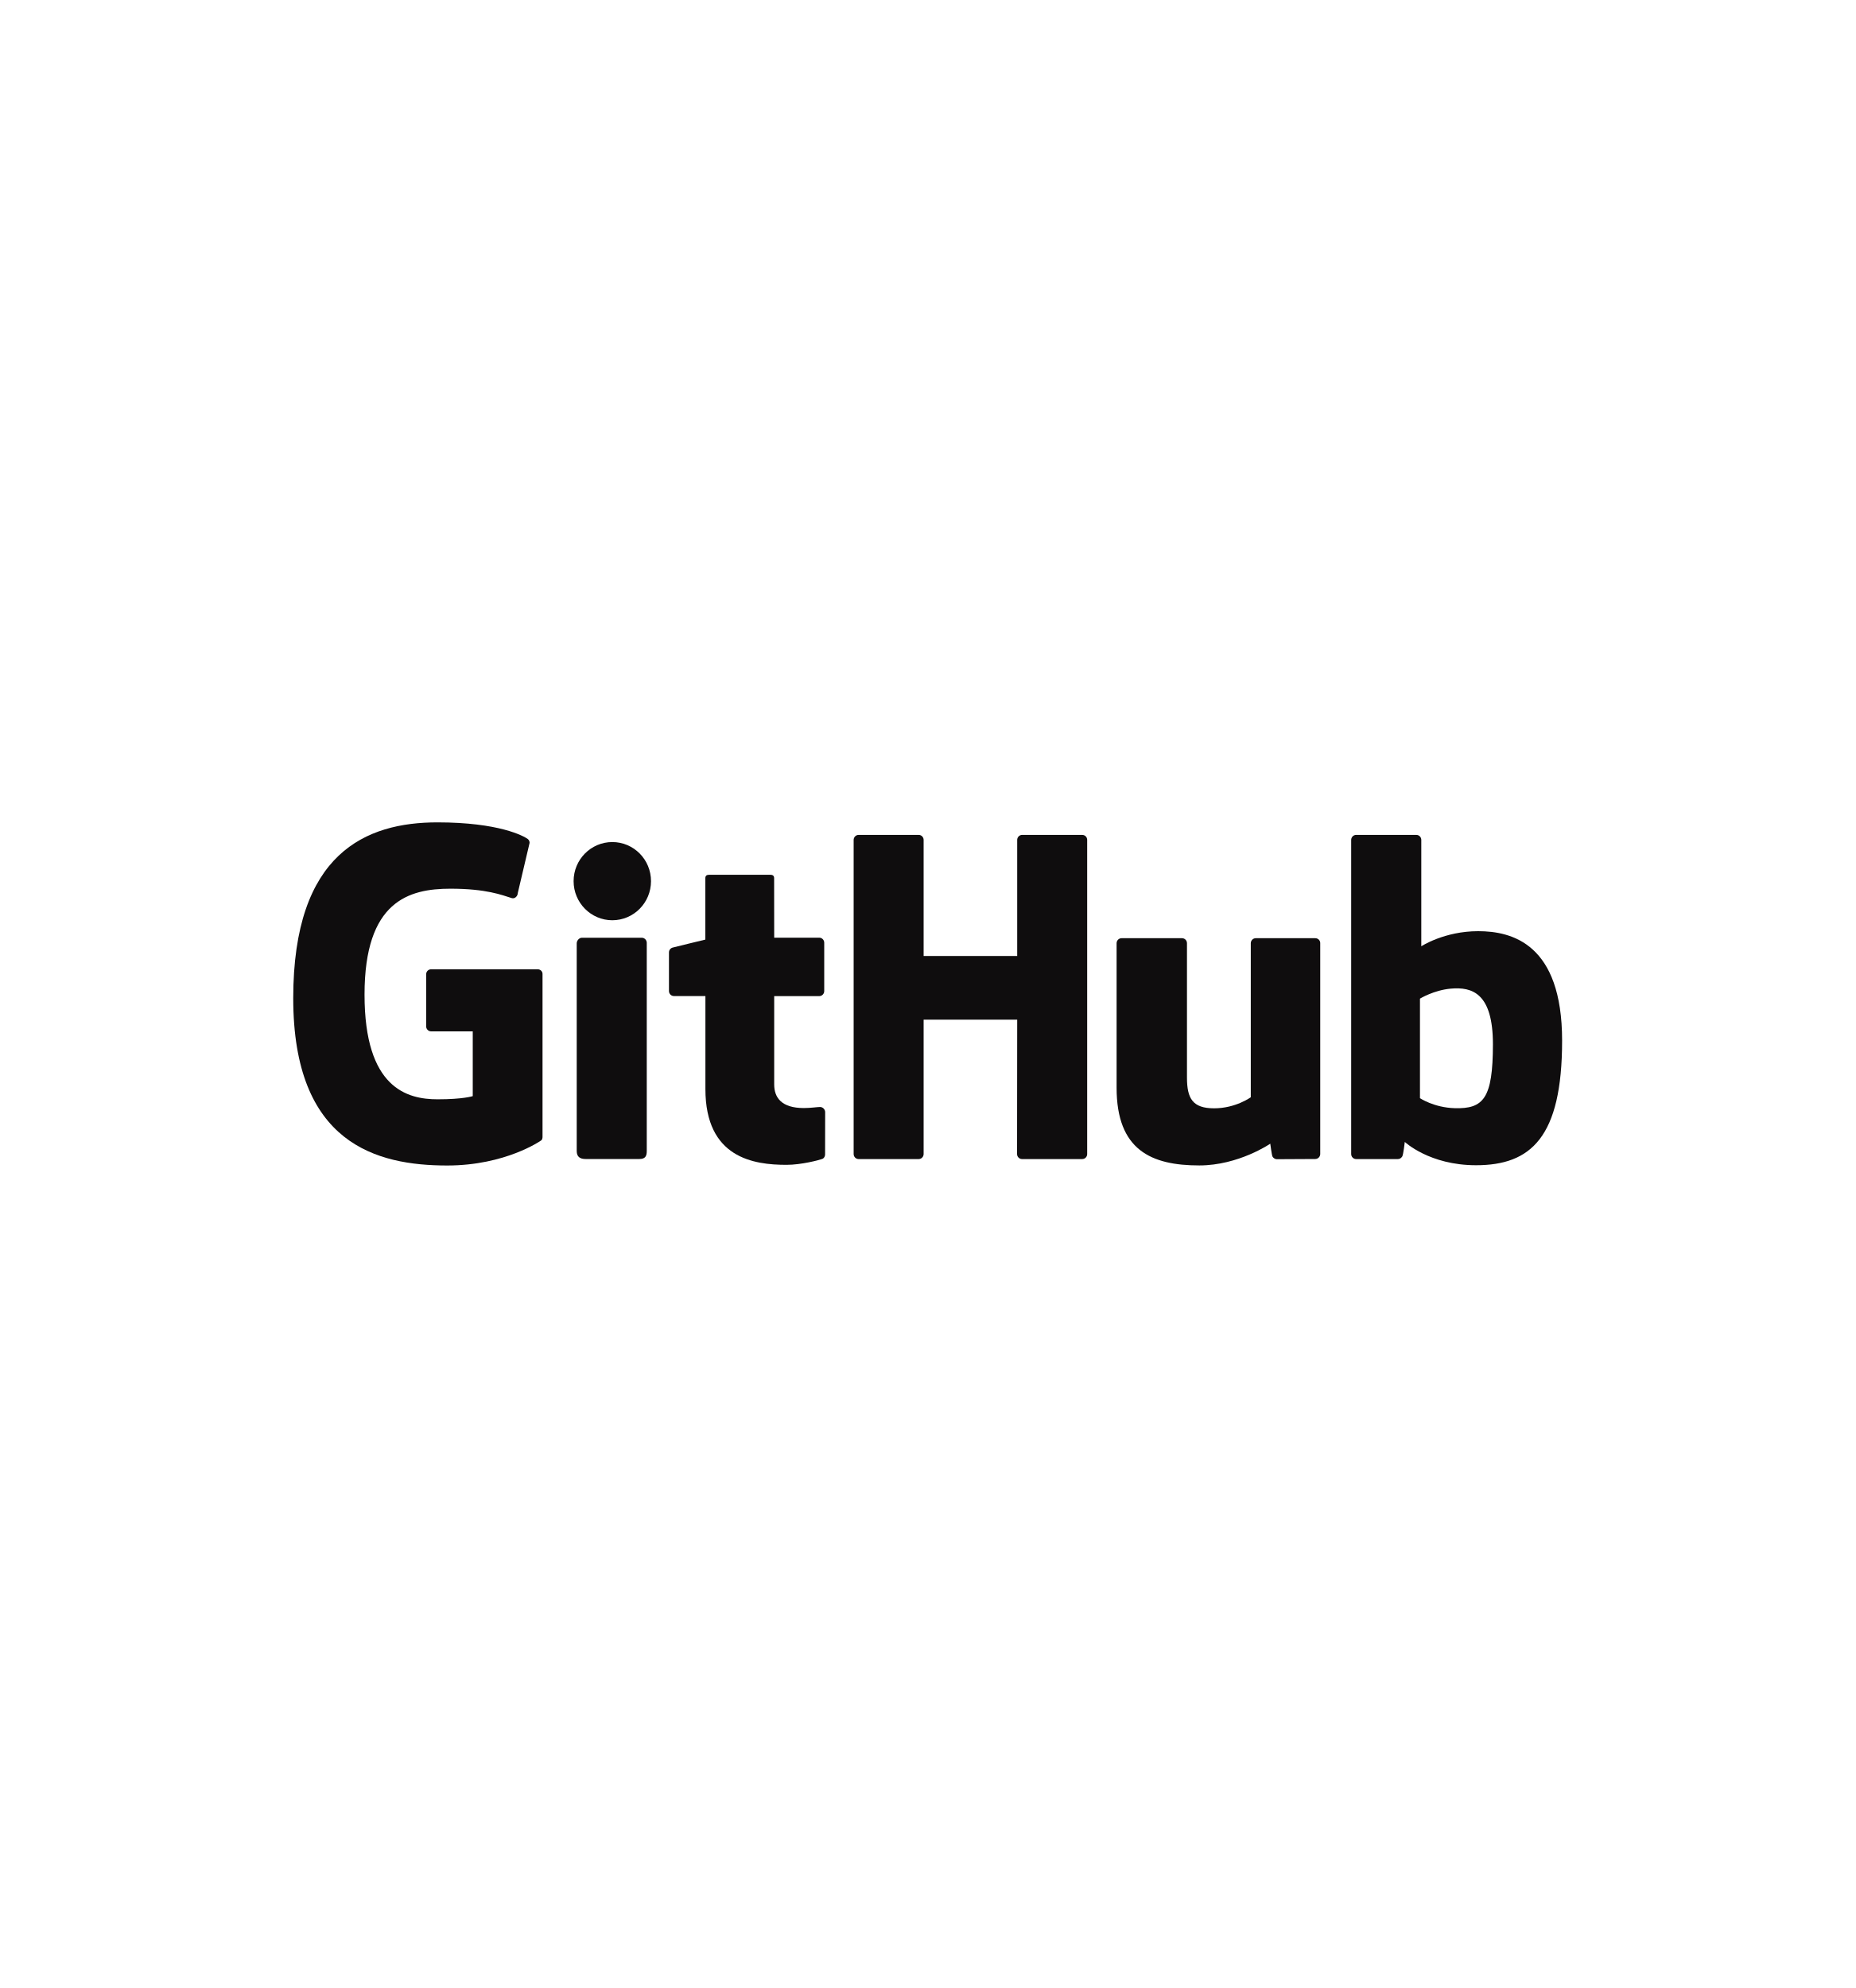
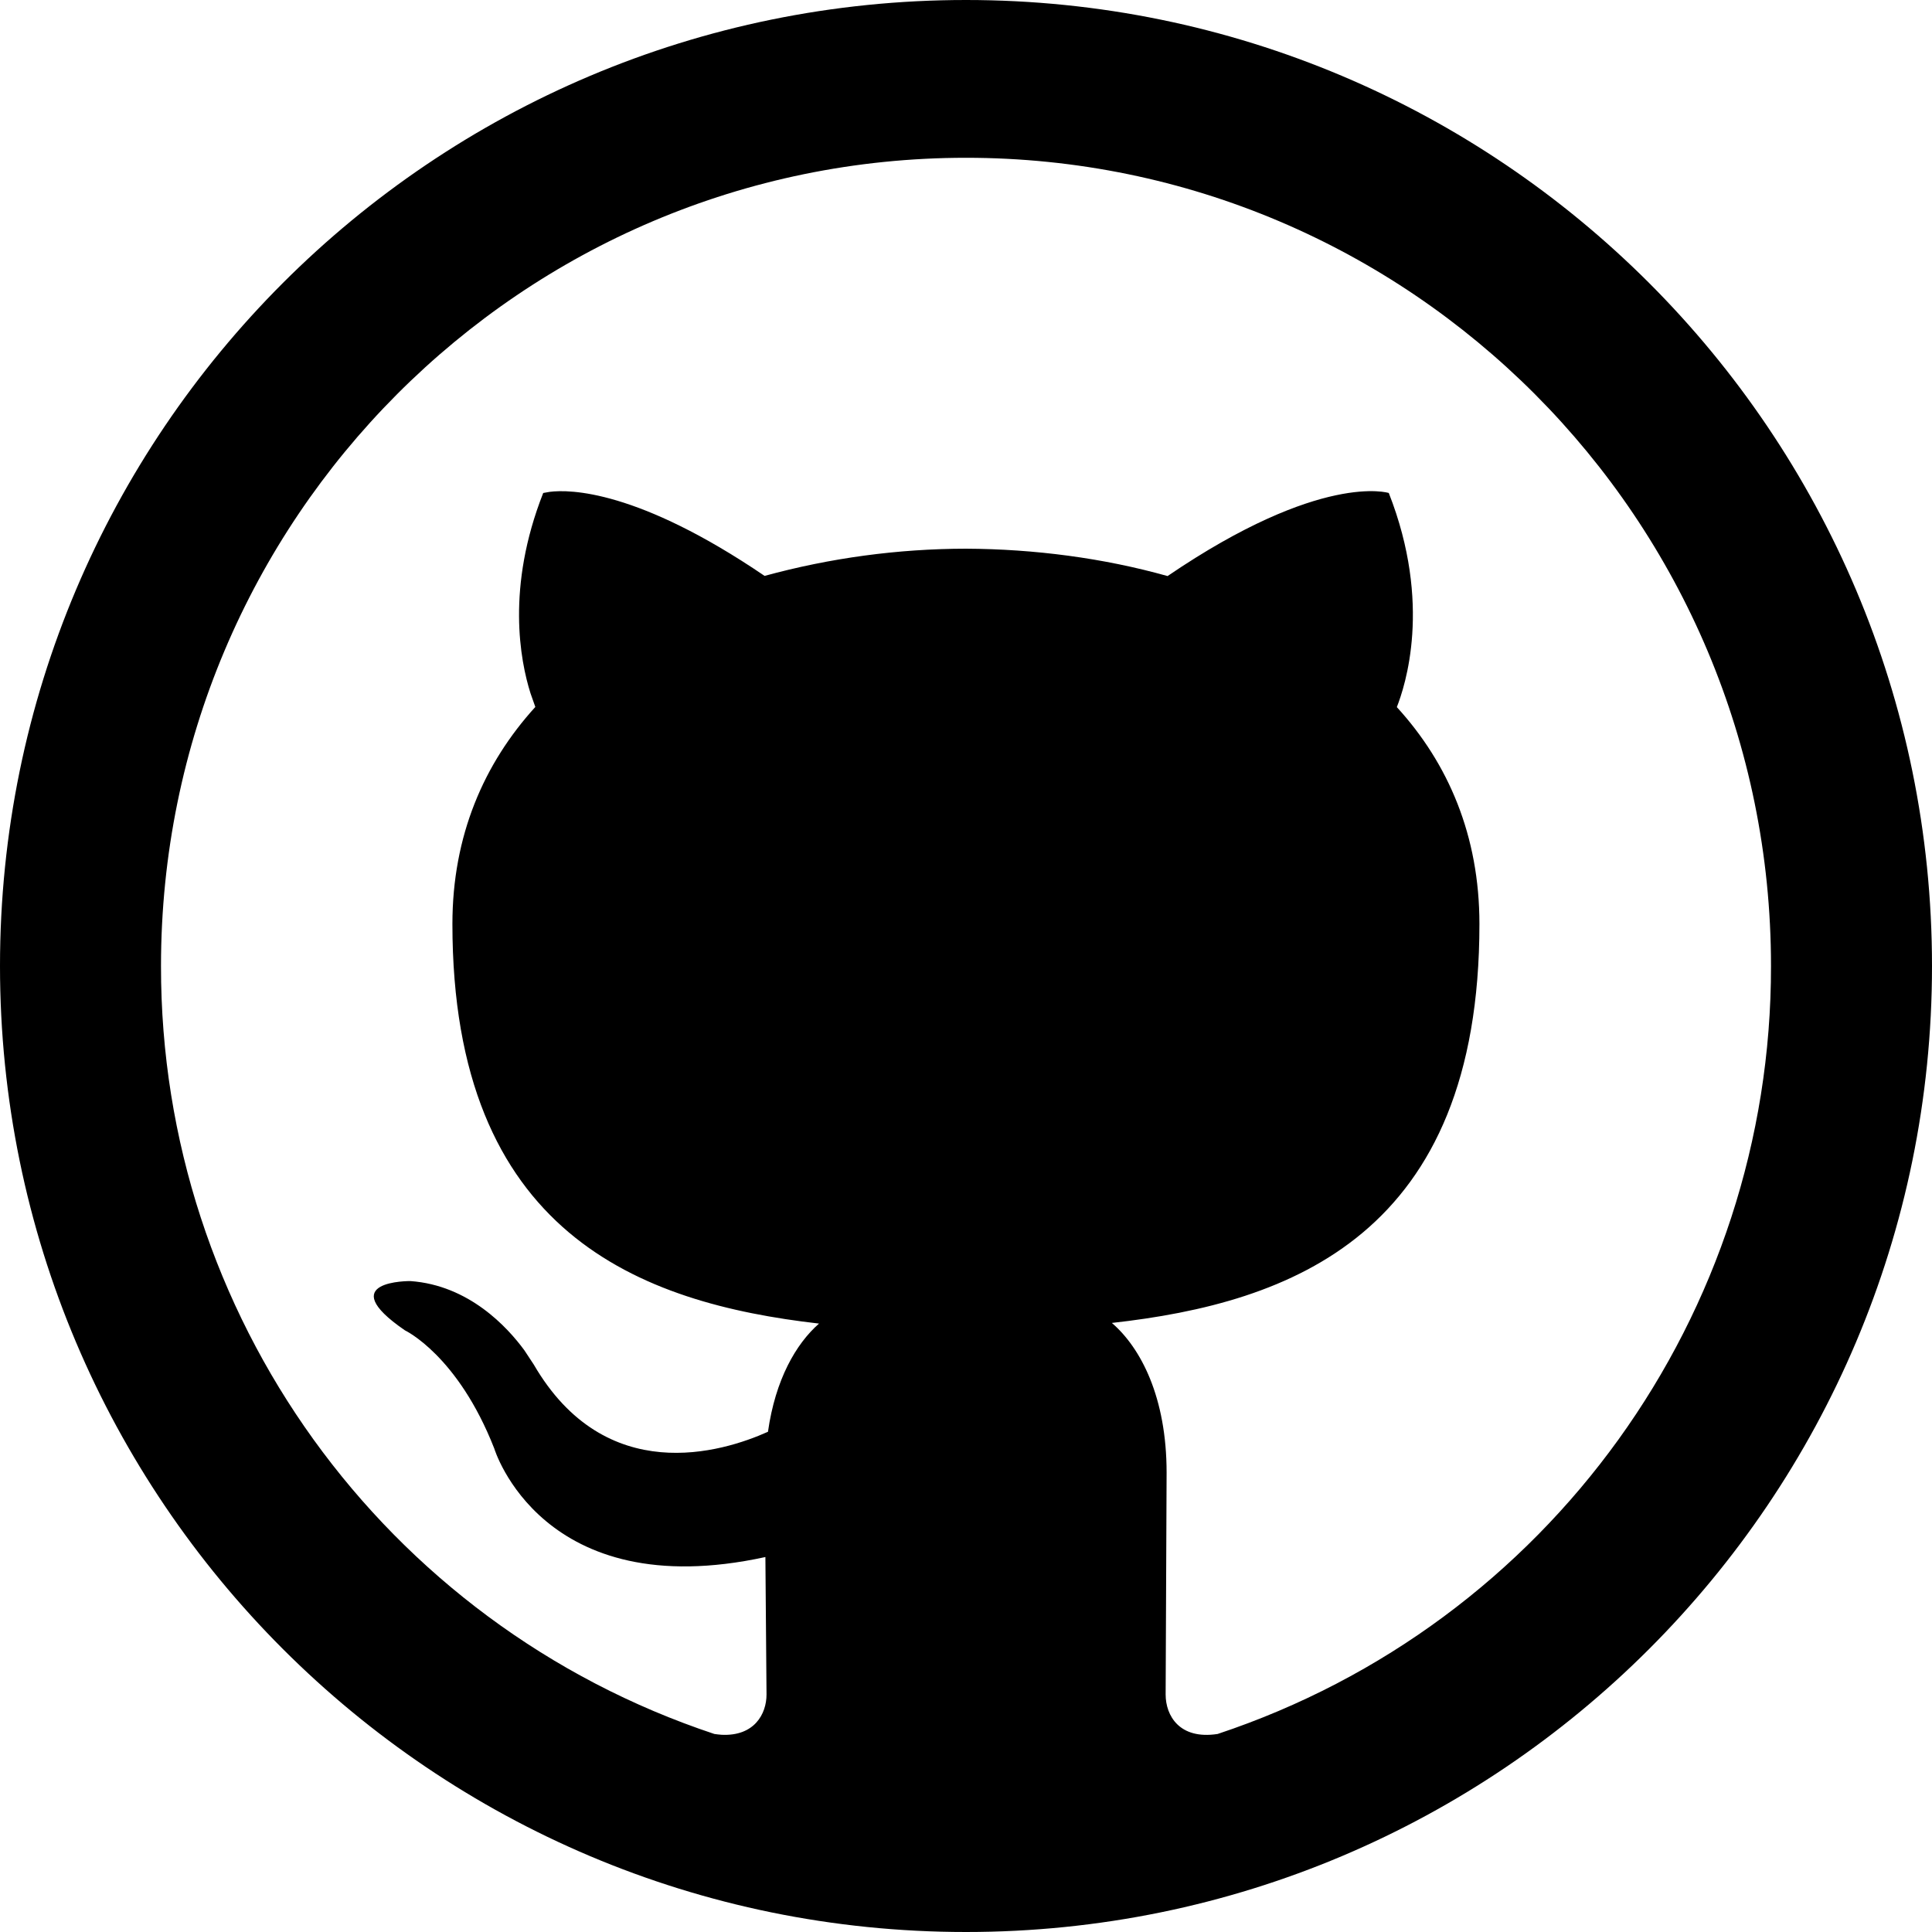
- <svg xmlns="http://www.w3.org/2000/svg" version="1.0" id="Layer_1" x="0px" y="0px" viewBox="0 0 280 300" enable-background="new 0 0 280 300" xml:space="preserve">
-   <g>
-     <path fill="#0F0D0E" d="M81.14,146.27H65.06c-0.42,0-0.75,0.34-0.75,0.75v7.87c0,0.41,0.34,0.75,0.75,0.75h6.28v9.77   c0,0-1.41,0.48-5.31,0.48c-4.6,0-11.02-1.68-11.02-15.8c0-14.12,6.69-15.98,12.96-15.98c5.43,0,7.78,0.96,9.26,1.42   c0.47,0.14,0.9-0.32,0.9-0.74l1.79-7.6c0-0.19-0.07-0.43-0.29-0.59c-0.6-0.43-4.3-2.5-13.62-2.5c-10.74,0-21.76,4.57-21.76,26.54   c0,21.97,12.61,25.24,23.24,25.24c8.8,0,14.14-3.76,14.14-3.76c0.22-0.12,0.24-0.43,0.24-0.57v-24.53   C81.9,146.61,81.56,146.27,81.14,146.27z" />
-     <path fill="#0F0D0E" d="M163.31,125.99h-9.06c-0.41,0-0.75,0.34-0.75,0.76c0,0,0,17.51,0,17.51h-14.12v-17.51   c0-0.42-0.33-0.76-0.75-0.76h-9.06c-0.41,0-0.75,0.34-0.75,0.76v47.4c0,0.42,0.34,0.76,0.75,0.76h9.06c0.41,0,0.75-0.34,0.75-0.76   v-20.28h14.12c0,0-0.02,20.28-0.02,20.28c0,0.42,0.34,0.76,0.75,0.76h9.08c0.42,0,0.75-0.34,0.75-0.76v-47.4   C164.06,126.32,163.73,125.99,163.31,125.99z" />
-     <path fill="#0F0D0E" d="M92.4,127.07c-3.22,0-5.84,2.64-5.84,5.9c0,3.26,2.62,5.9,5.84,5.9c3.23,0,5.84-2.64,5.84-5.9   C98.24,129.7,95.62,127.07,92.4,127.07z" />
-     <path fill="#0F0D0E" d="M96.84,141.51h-9.03c-0.41,0-0.78,0.43-0.78,0.84c0,0,0,26.33,0,31.35c0,0.92,0.57,1.2,1.32,1.2   c0,0,3.85,0,8.14,0c0.89,0,1.11-0.44,1.11-1.21c0-1.68,0-8.26,0-9.54c0-1.21,0-21.88,0-21.88   C97.59,141.85,97.26,141.51,96.84,141.51z" />
-     <path fill="#0F0D0E" d="M198.49,141.58h-8.99c-0.41,0-0.75,0.34-0.75,0.76v23.24c0,0-2.28,1.67-5.53,1.67   c-3.24,0-4.1-1.47-4.1-4.64c0-3.18,0-20.27,0-20.27c0-0.42-0.33-0.76-0.75-0.76h-9.12c-0.41,0-0.75,0.34-0.75,0.76   c0,0,0,12.38,0,21.8c0,9.43,5.25,11.73,12.48,11.73c5.93,0,10.71-3.28,10.71-3.28s0.23,1.73,0.33,1.93c0.1,0.2,0.37,0.41,0.66,0.41   l5.8-0.03c0.41,0,0.75-0.34,0.75-0.76l0-31.82C199.24,141.92,198.9,141.58,198.49,141.58z" />
-     <path fill="#0F0D0E" d="M223.06,140.52c-5.11,0-8.58,2.28-8.58,2.28v-16.05c0-0.42-0.33-0.76-0.75-0.76h-9.08   c-0.41,0-0.75,0.34-0.75,0.76v47.4c0,0.42,0.34,0.76,0.75,0.76c0,0,6.3,0,6.3,0c0.28,0,0.5-0.15,0.66-0.4   c0.16-0.25,0.38-2.19,0.38-2.19s3.71,3.52,10.75,3.52c8.26,0,12.99-4.19,12.99-18.8C235.73,142.43,228.17,140.52,223.06,140.52z    M219.51,167.23c-3.12-0.09-5.23-1.51-5.23-1.51V150.7c0,0,2.09-1.28,4.65-1.51c3.24-0.29,6.36,0.69,6.36,8.41   C225.28,165.75,223.88,167.36,219.51,167.23z" />
-     <path fill="#0F0D0E" d="M123.75,167.05c-0.4,0-1.41,0.16-2.45,0.16c-3.34,0-4.47-1.55-4.47-3.56c0-2.01,0-13.33,0-13.33h6.8   c0.41,0,0.75-0.34,0.75-0.76v-7.3c0-0.42-0.34-0.76-0.75-0.76h-6.8c0,0-0.01-8.98-0.01-8.98c0-0.34-0.18-0.51-0.57-0.51h-9.26   c-0.36,0-0.55,0.16-0.55,0.5v9.28c0,0-4.64,1.12-4.95,1.21c-0.31,0.09-0.54,0.38-0.54,0.72v5.83c0,0.42,0.33,0.76,0.75,0.76h4.75   c0,0,0,6.1,0,14.03c0,10.42,7.31,11.44,12.24,11.44c2.25,0,4.95-0.72,5.39-0.89c0.27-0.1,0.43-0.38,0.43-0.68l0.01-6.41   C124.5,167.39,124.15,167.05,123.75,167.05z" />
-   </g>
+ <svg xmlns="http://www.w3.org/2000/svg" width="12" height="12" focusable="false" viewBox="0 0 12 12">
+   <path fill="currentColor" d="M6 0a6 6 0 110 12A6 6 0 016 0zm0 .98C3.243.98 1 3.223 1 6a5.02 5.02 0 003.437 4.77.594.594 0 00.045.005c.203.01.279-.129.279-.25l-.007-.854c-1.39.303-1.684-.674-1.684-.674-.227-.58-.555-.734-.555-.734-.454-.312.034-.306.034-.306.365.026.604.288.708.43l.058.088c.446.767 1.17.546 1.455.418.046-.325.174-.546.317-.672-1.11-.127-2.277-.558-2.277-2.482 0-.548.195-.996.515-1.348l-.03-.085c-.064-.203-.152-.658.079-1.244l.04-.007c.124-.016.548-.013 1.335.522A4.77 4.77 0 016 3.408c.425.002.853.058 1.252.17.955-.65 1.374-.516 1.374-.516.272.692.1 1.202.05 1.33.32.35.513.799.513 1.347 0 1.93-1.169 2.354-2.283 2.478.18.155.34.462.34.93l-.006 1.378c0 .13.085.282.323.245A5.02 5.02 0 0011 6C11 3.223 8.757.98 6 .98z" />
</svg>
